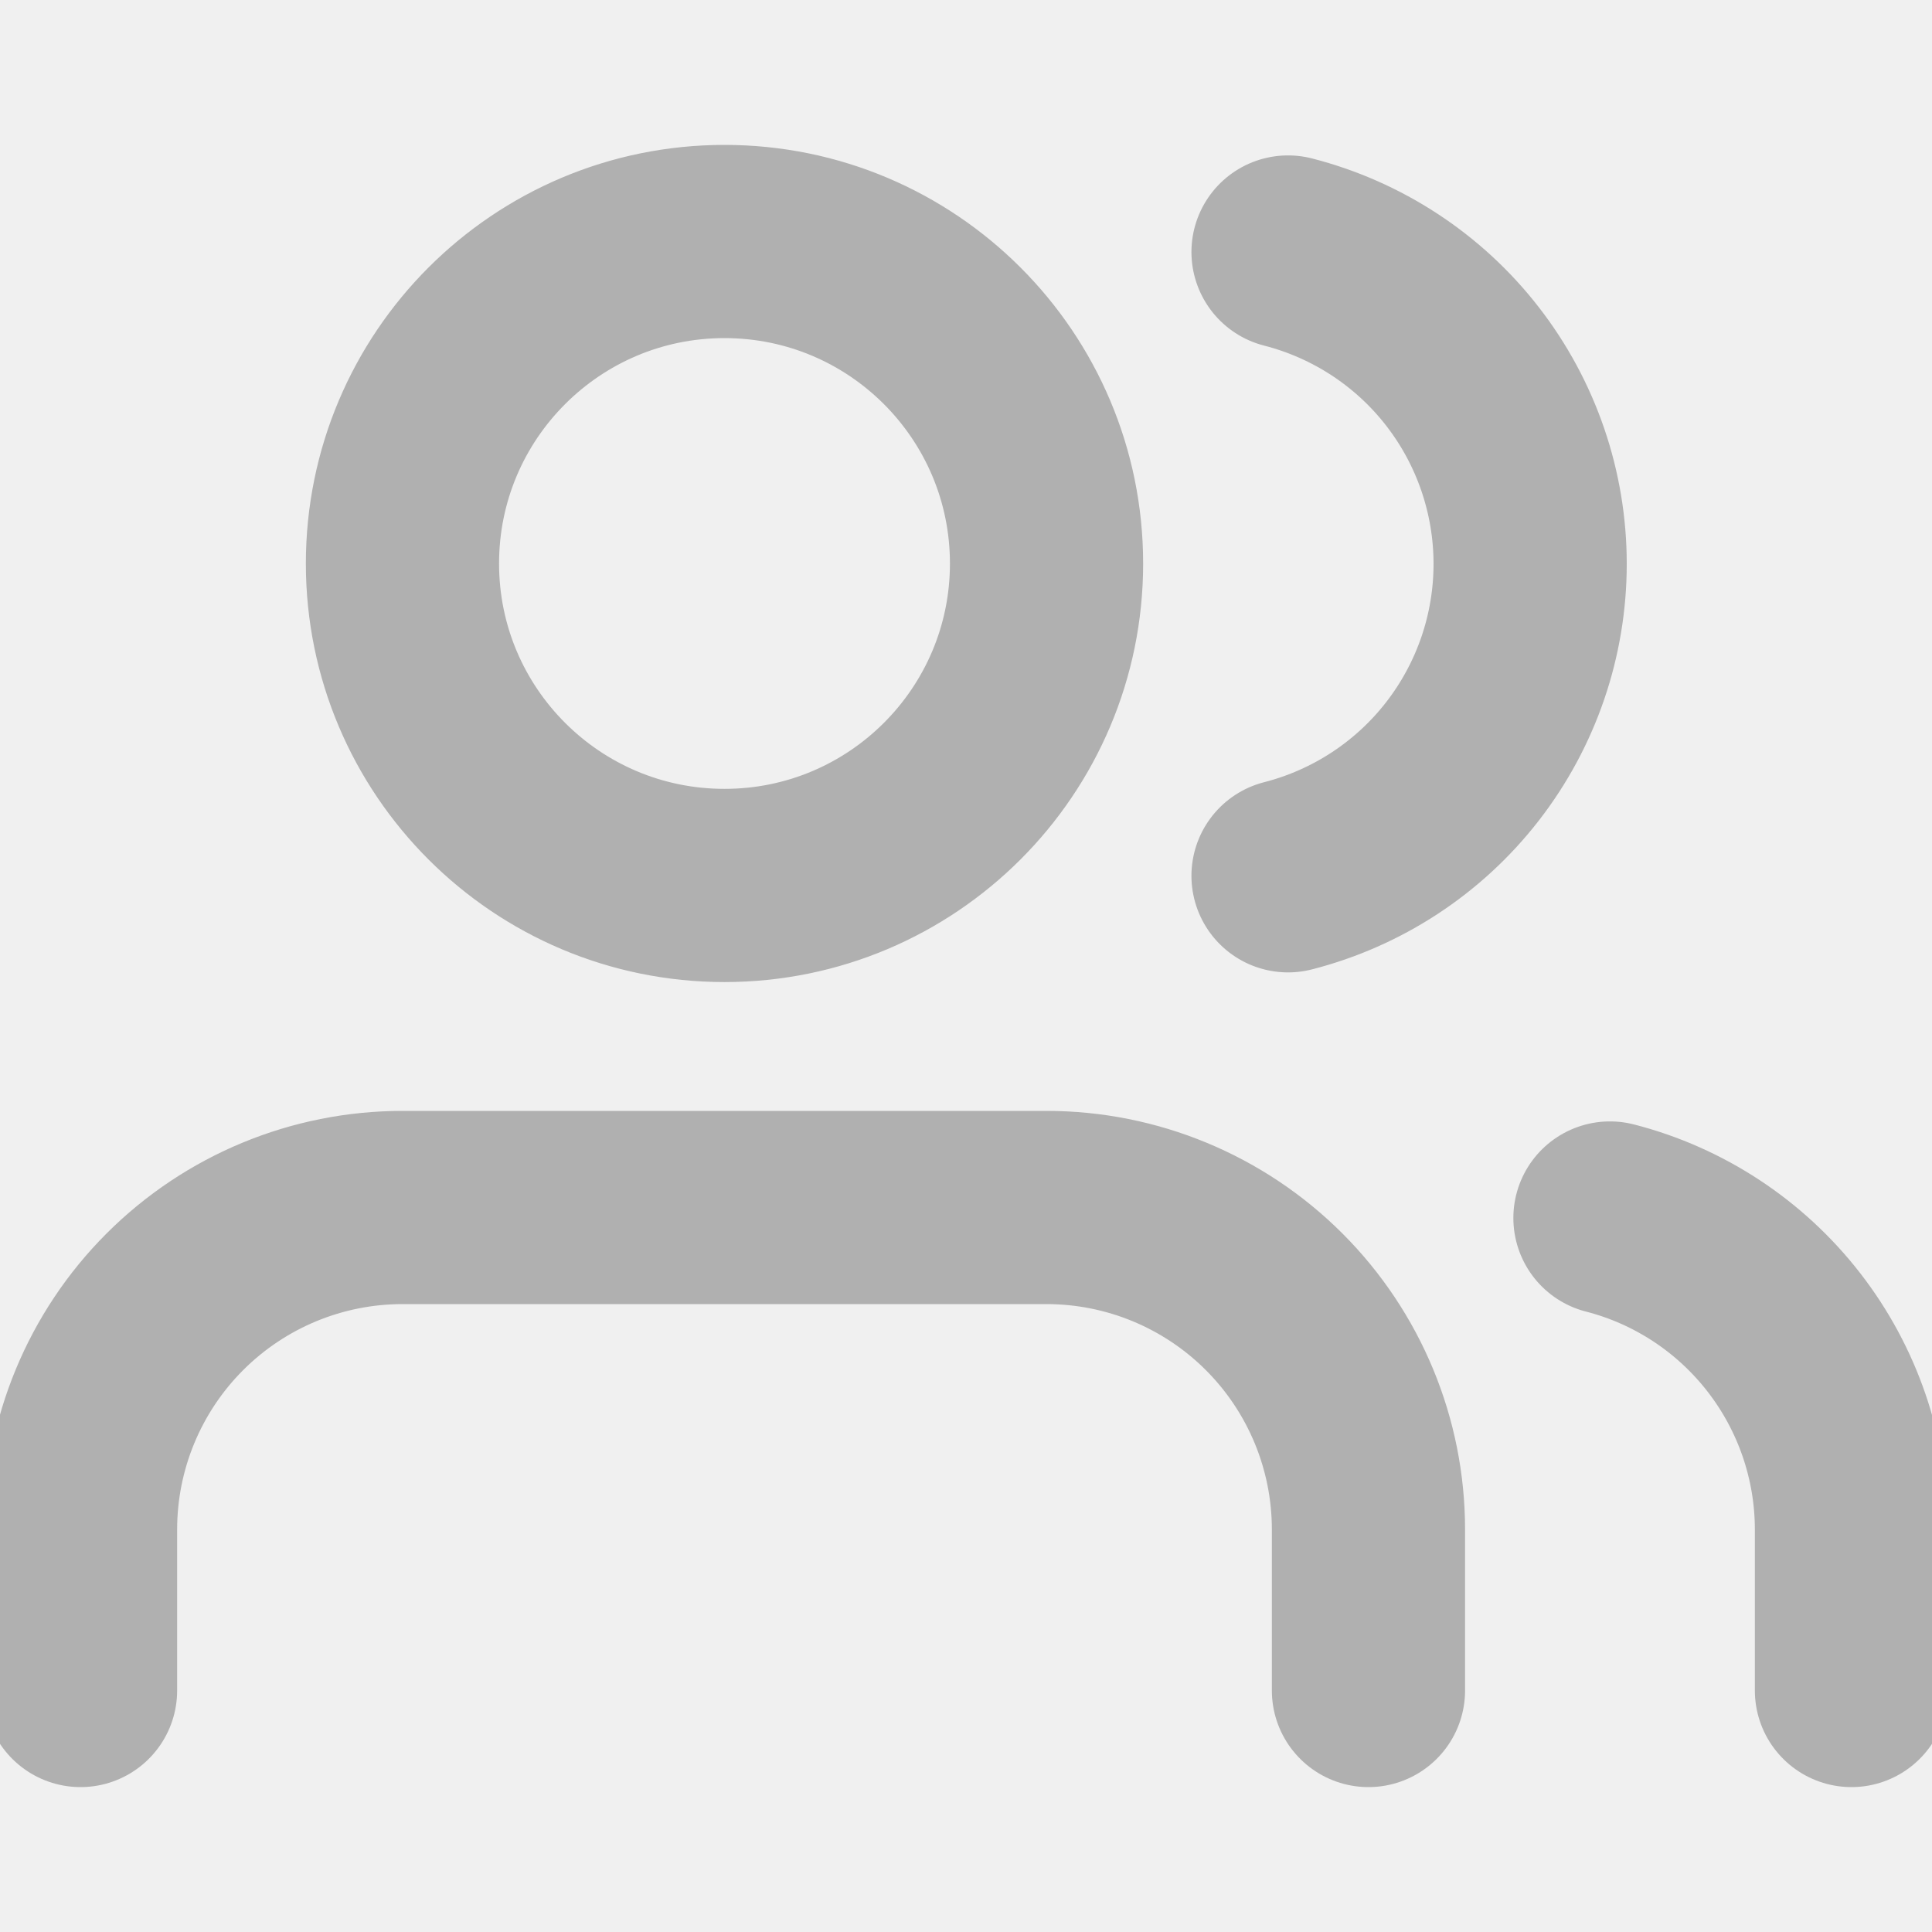
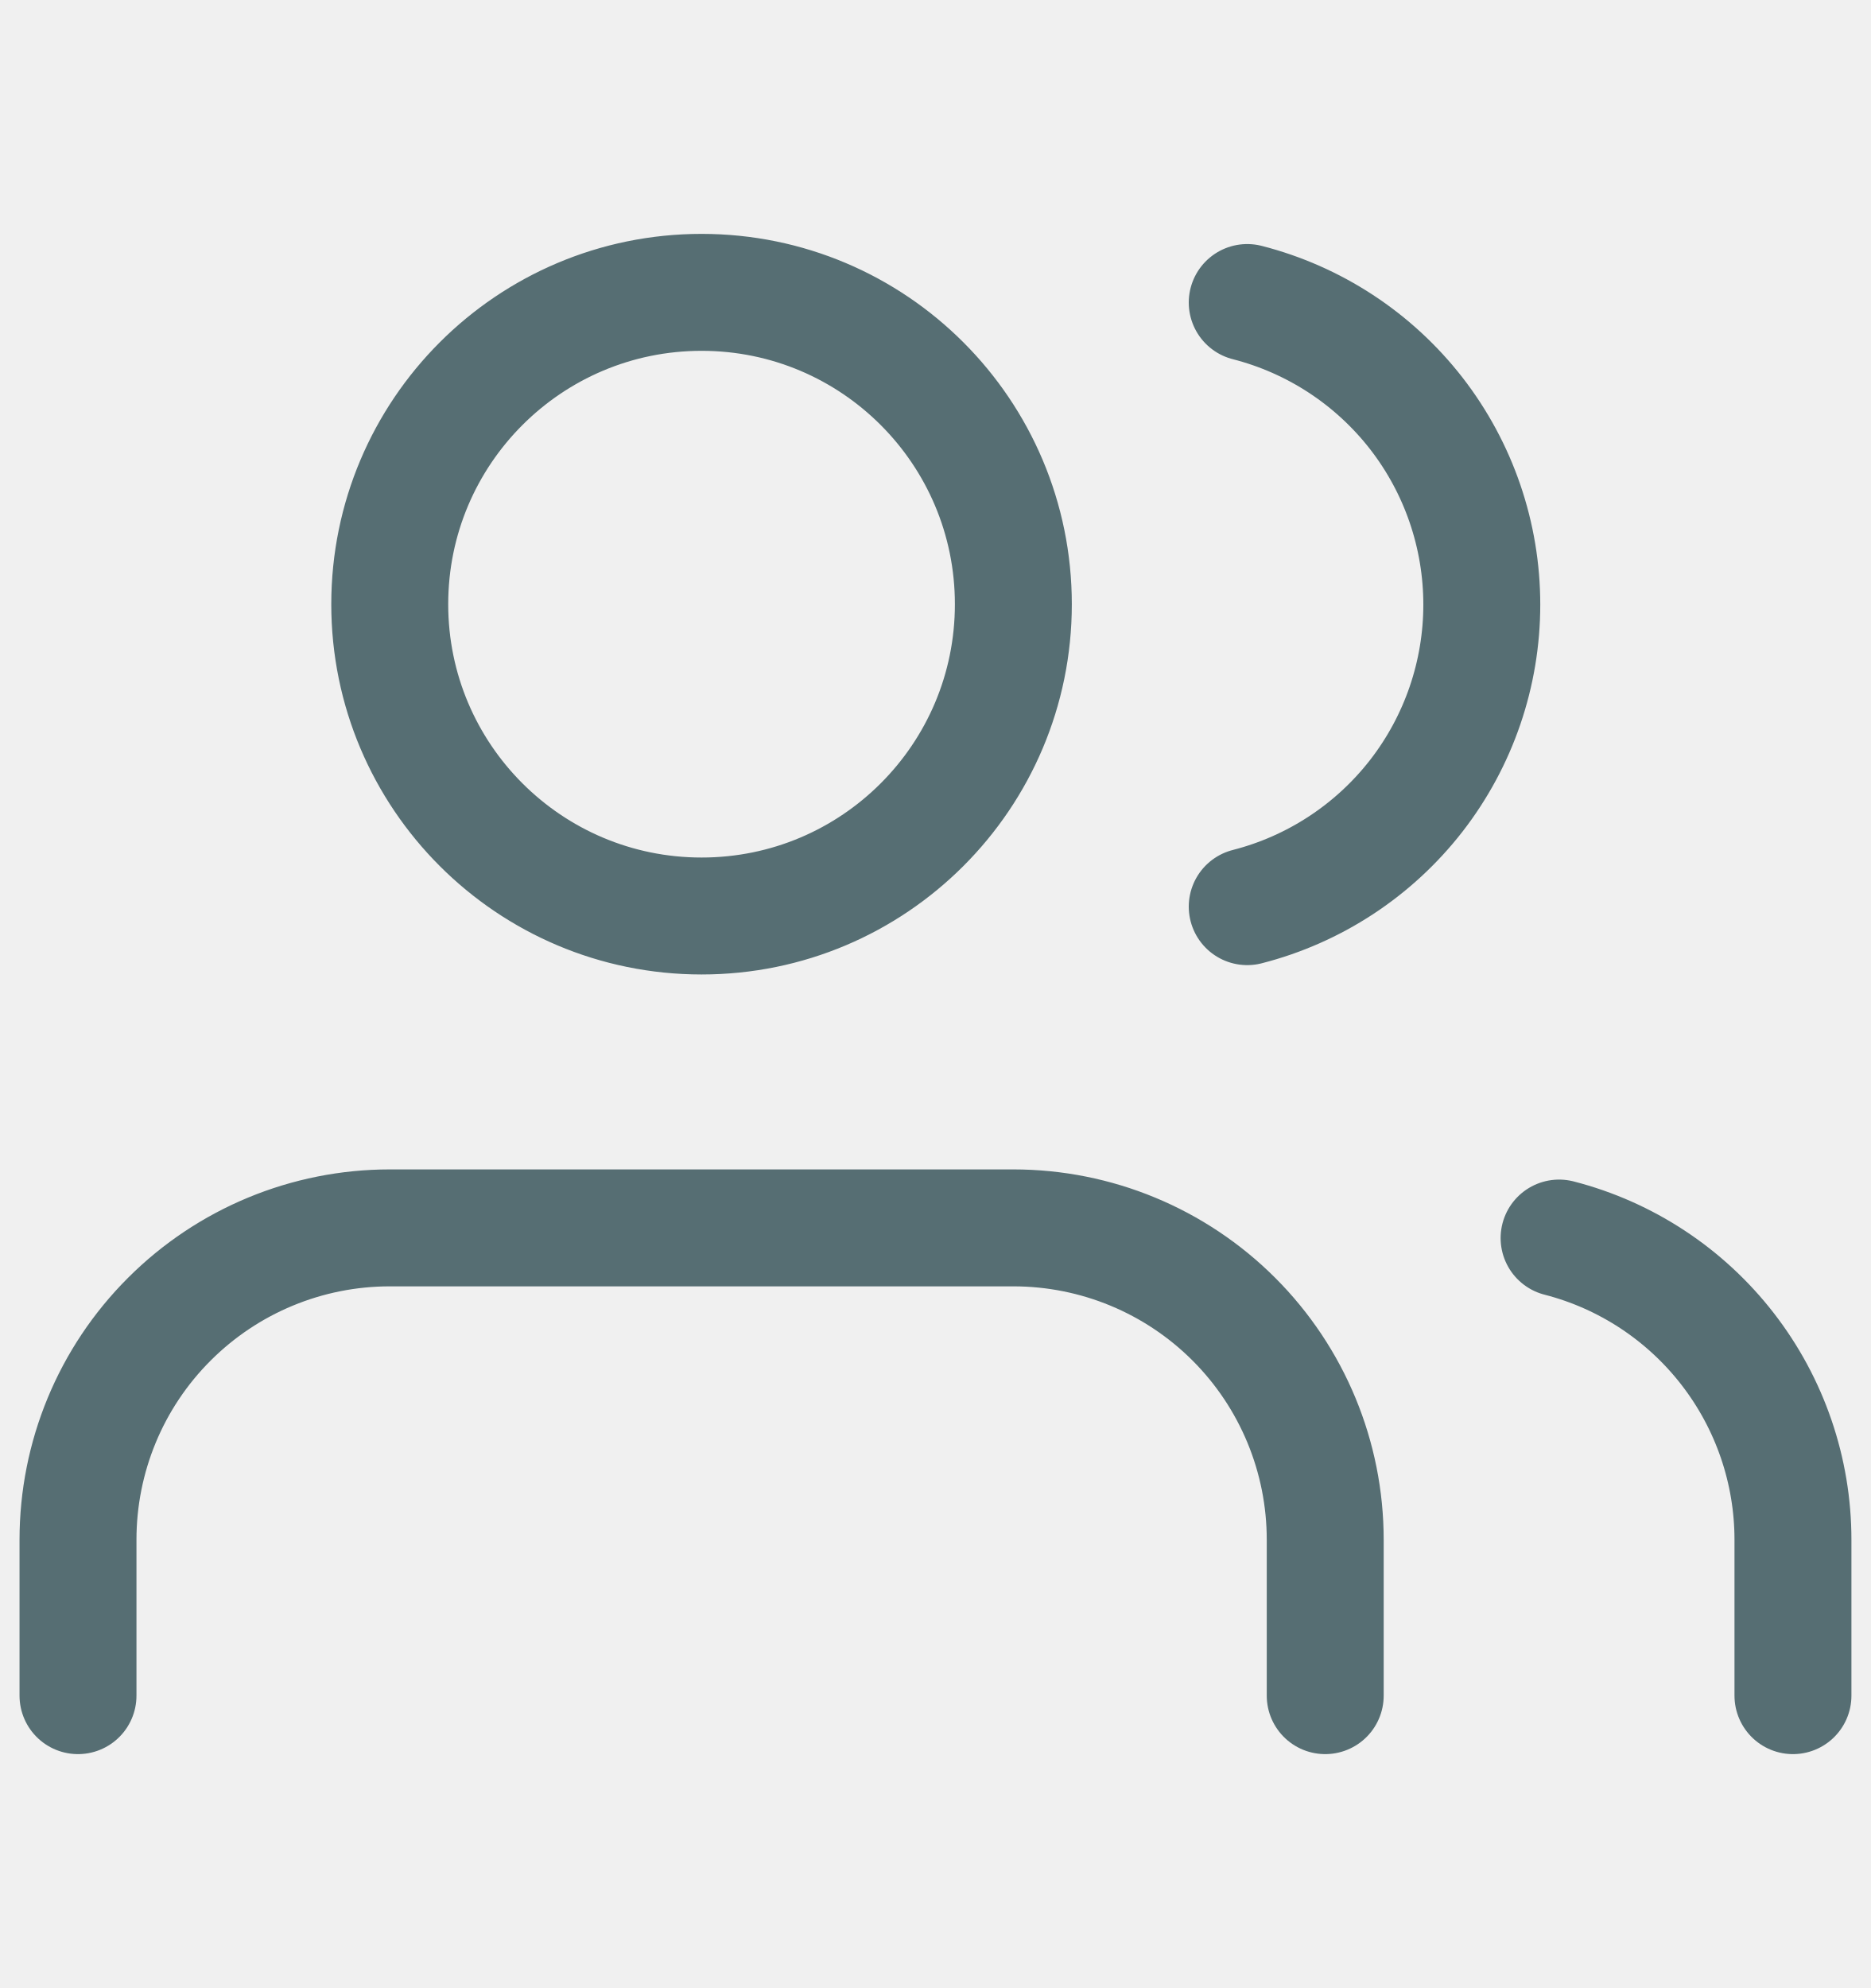
- <svg xmlns="http://www.w3.org/2000/svg" width="16" height="16" viewBox="0 0 16 16" fill="none">
-   <g clip-path="url(#clip0_3328_27579)">
-     <path d="M11.333 14V12.667C11.333 11.959 11.052 11.281 10.552 10.781C10.052 10.281 9.374 10 8.667 10H3.333C2.626 10 1.948 10.281 1.448 10.781C0.948 11.281 0.667 11.959 0.667 12.667V14M15.333 14V12.667C15.333 12.076 15.136 11.502 14.774 11.035C14.412 10.568 13.905 10.234 13.333 10.087M10.667 2.087C11.24 2.234 11.749 2.567 12.112 3.035C12.475 3.503 12.672 4.078 12.672 4.67C12.672 5.262 12.475 5.837 12.112 6.305C11.749 6.773 11.24 7.106 10.667 7.253M8.667 4.667C8.667 6.139 7.473 7.333 6 7.333C4.527 7.333 3.333 6.139 3.333 4.667C3.333 3.194 4.527 2 6 2C7.473 2 8.667 3.194 8.667 4.667Z" stroke="#B0B0B0" stroke-width="1.6" stroke-linecap="round" stroke-linejoin="round" />
-   </g>
-   <defs>
-     <clipPath id="clip0_3328_27579">
-       <rect width="16" height="16" fill="white" />
-     </clipPath>
-   </defs>
+ <svg xmlns="http://www.w3.org/2000/svg" width="16" height="17" viewBox="0 0 16 17" fill="none">
+   <path d="M11.333 14.5V13.167C11.333 12.459 11.052 11.781 10.552 11.281C10.052 10.781 9.374 10.5 8.666 10.5H3.333C2.626 10.5 1.948 10.781 1.448 11.281C0.947 11.781 0.667 12.459 0.667 13.167V14.5M15.333 14.5V13.167C15.333 12.576 15.136 12.002 14.774 11.535C14.412 11.068 13.905 10.734 13.333 10.587M10.666 2.587C11.24 2.734 11.748 3.067 12.112 3.535C12.475 4.003 12.672 4.578 12.672 5.17C12.672 5.762 12.475 6.337 12.112 6.805C11.748 7.273 11.24 7.606 10.666 7.753M8.666 5.167C8.666 6.639 7.473 7.833 6 7.833C4.527 7.833 3.333 6.639 3.333 5.167C3.333 3.694 4.527 2.5 6 2.5C7.473 2.5 8.666 3.694 8.666 5.167Z" stroke="#566E73" stroke-linecap="round" stroke-linejoin="round" />
</svg>
